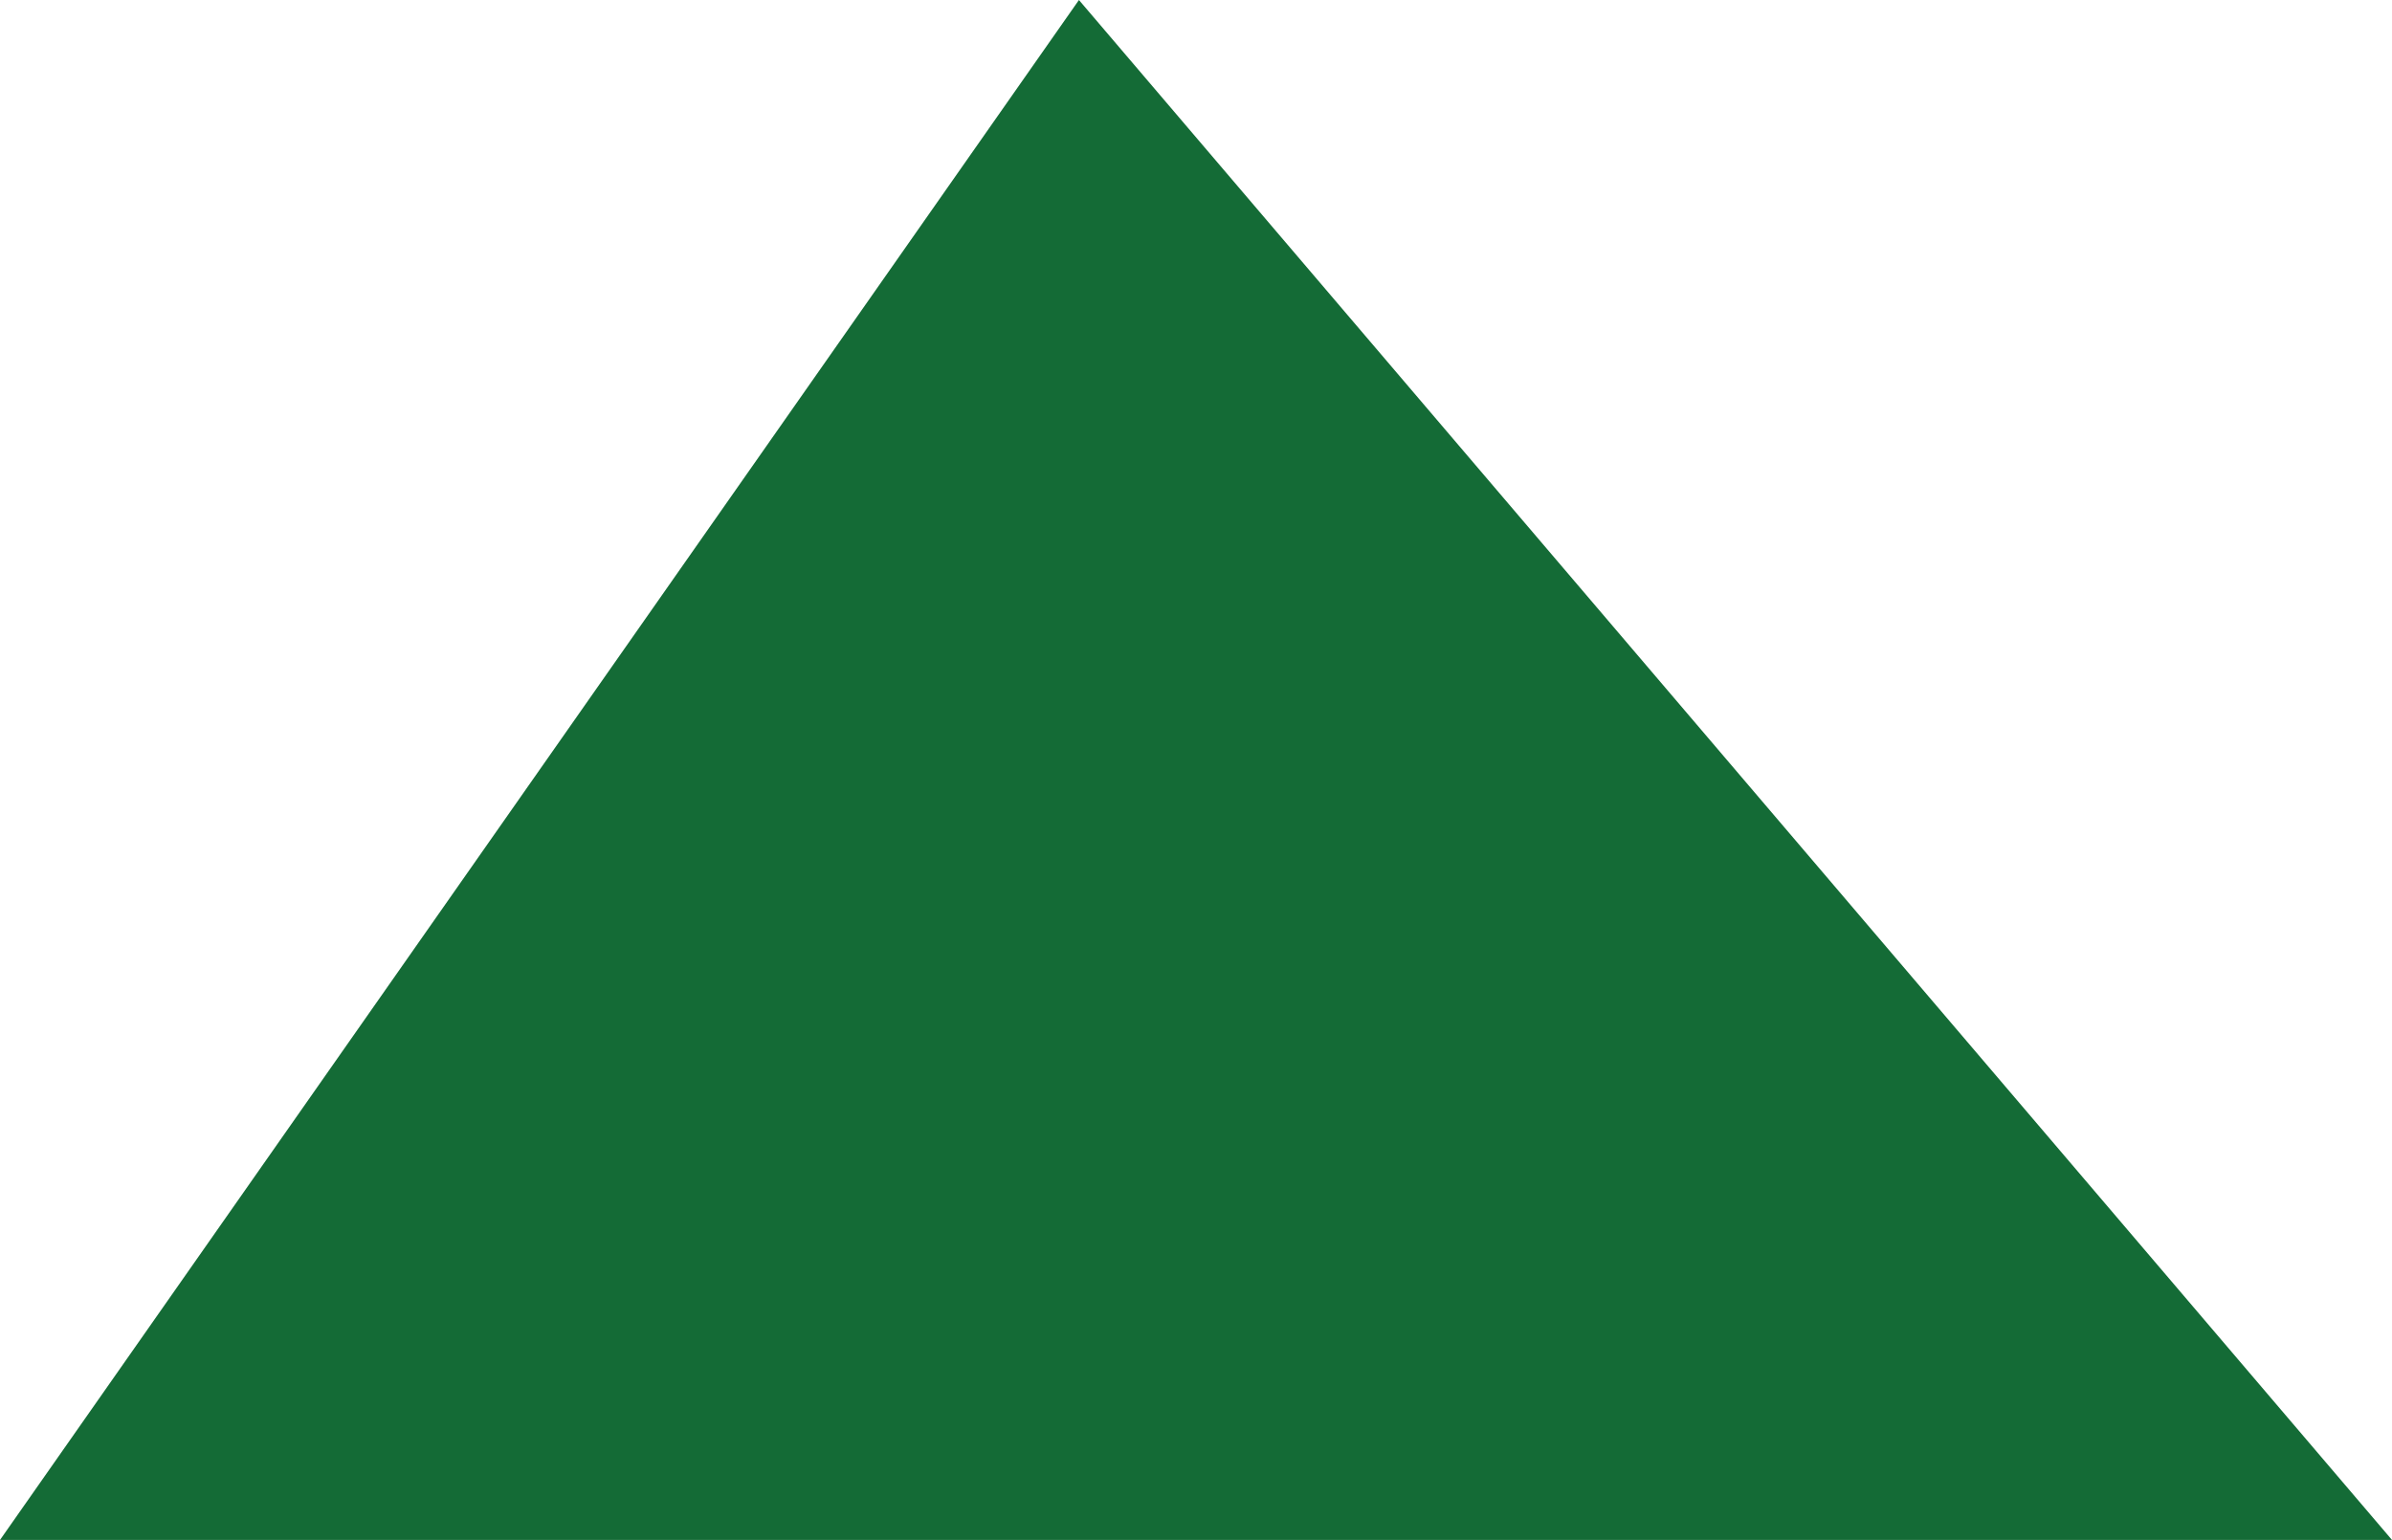
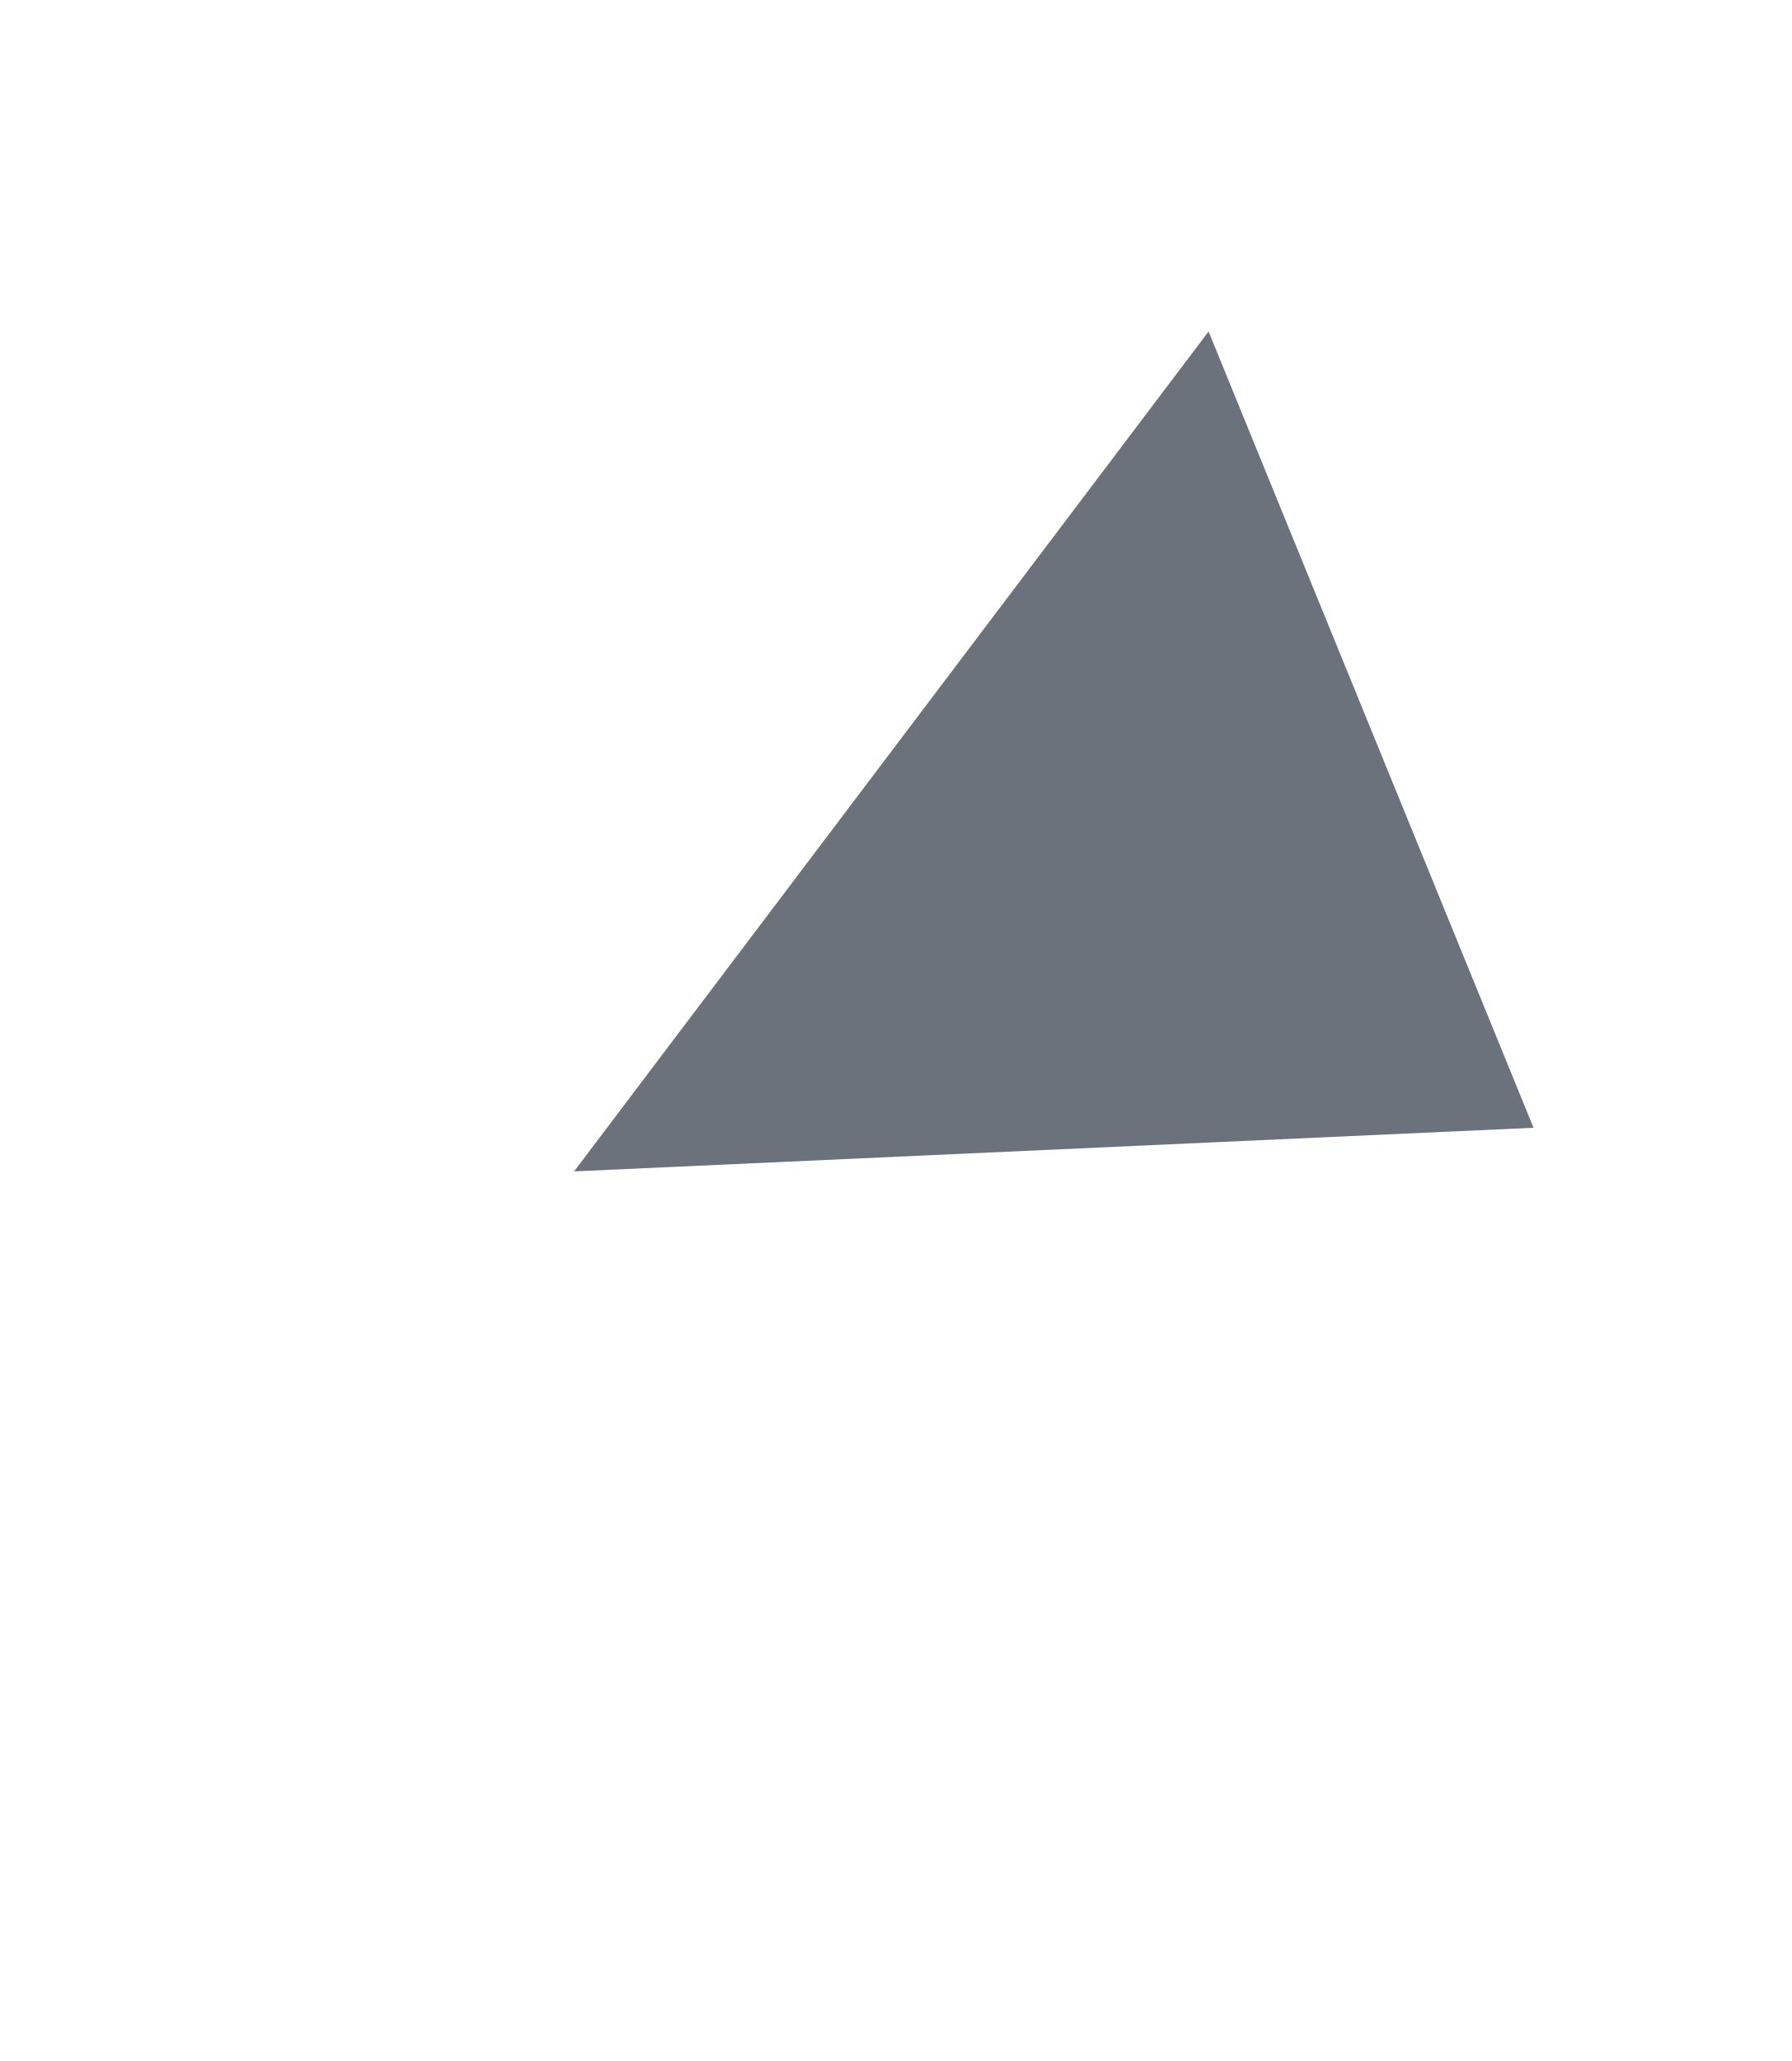
- <svg xmlns="http://www.w3.org/2000/svg" version="1.1" id="Layer_1" x="0px" y="0px" width="132.17px" height="85.115px" viewBox="0 0 132.17 85.115" enable-background="new 0 0 132.17 85.115" xml:space="preserve">
-   <polygon fill="#146B36" points="132.17,85.115 59.617,0 0,85.115 " />
+ <svg xmlns="http://www.w3.org/2000/svg" version="1.1" x="0px" y="0px" width="200px" height="230px" viewBox="0 0 200 230" style="enable-background:new 0 0 200 230;" xml:space="preserve">
+   <g id="_x33_-2">
+     <polygon style="fill:#6B727B;" points="64.074,130.723 171.16,125.853 134.891,36.993  " />
+   </g>
+   <g id="Layer_1">
+ </g>
</svg>
